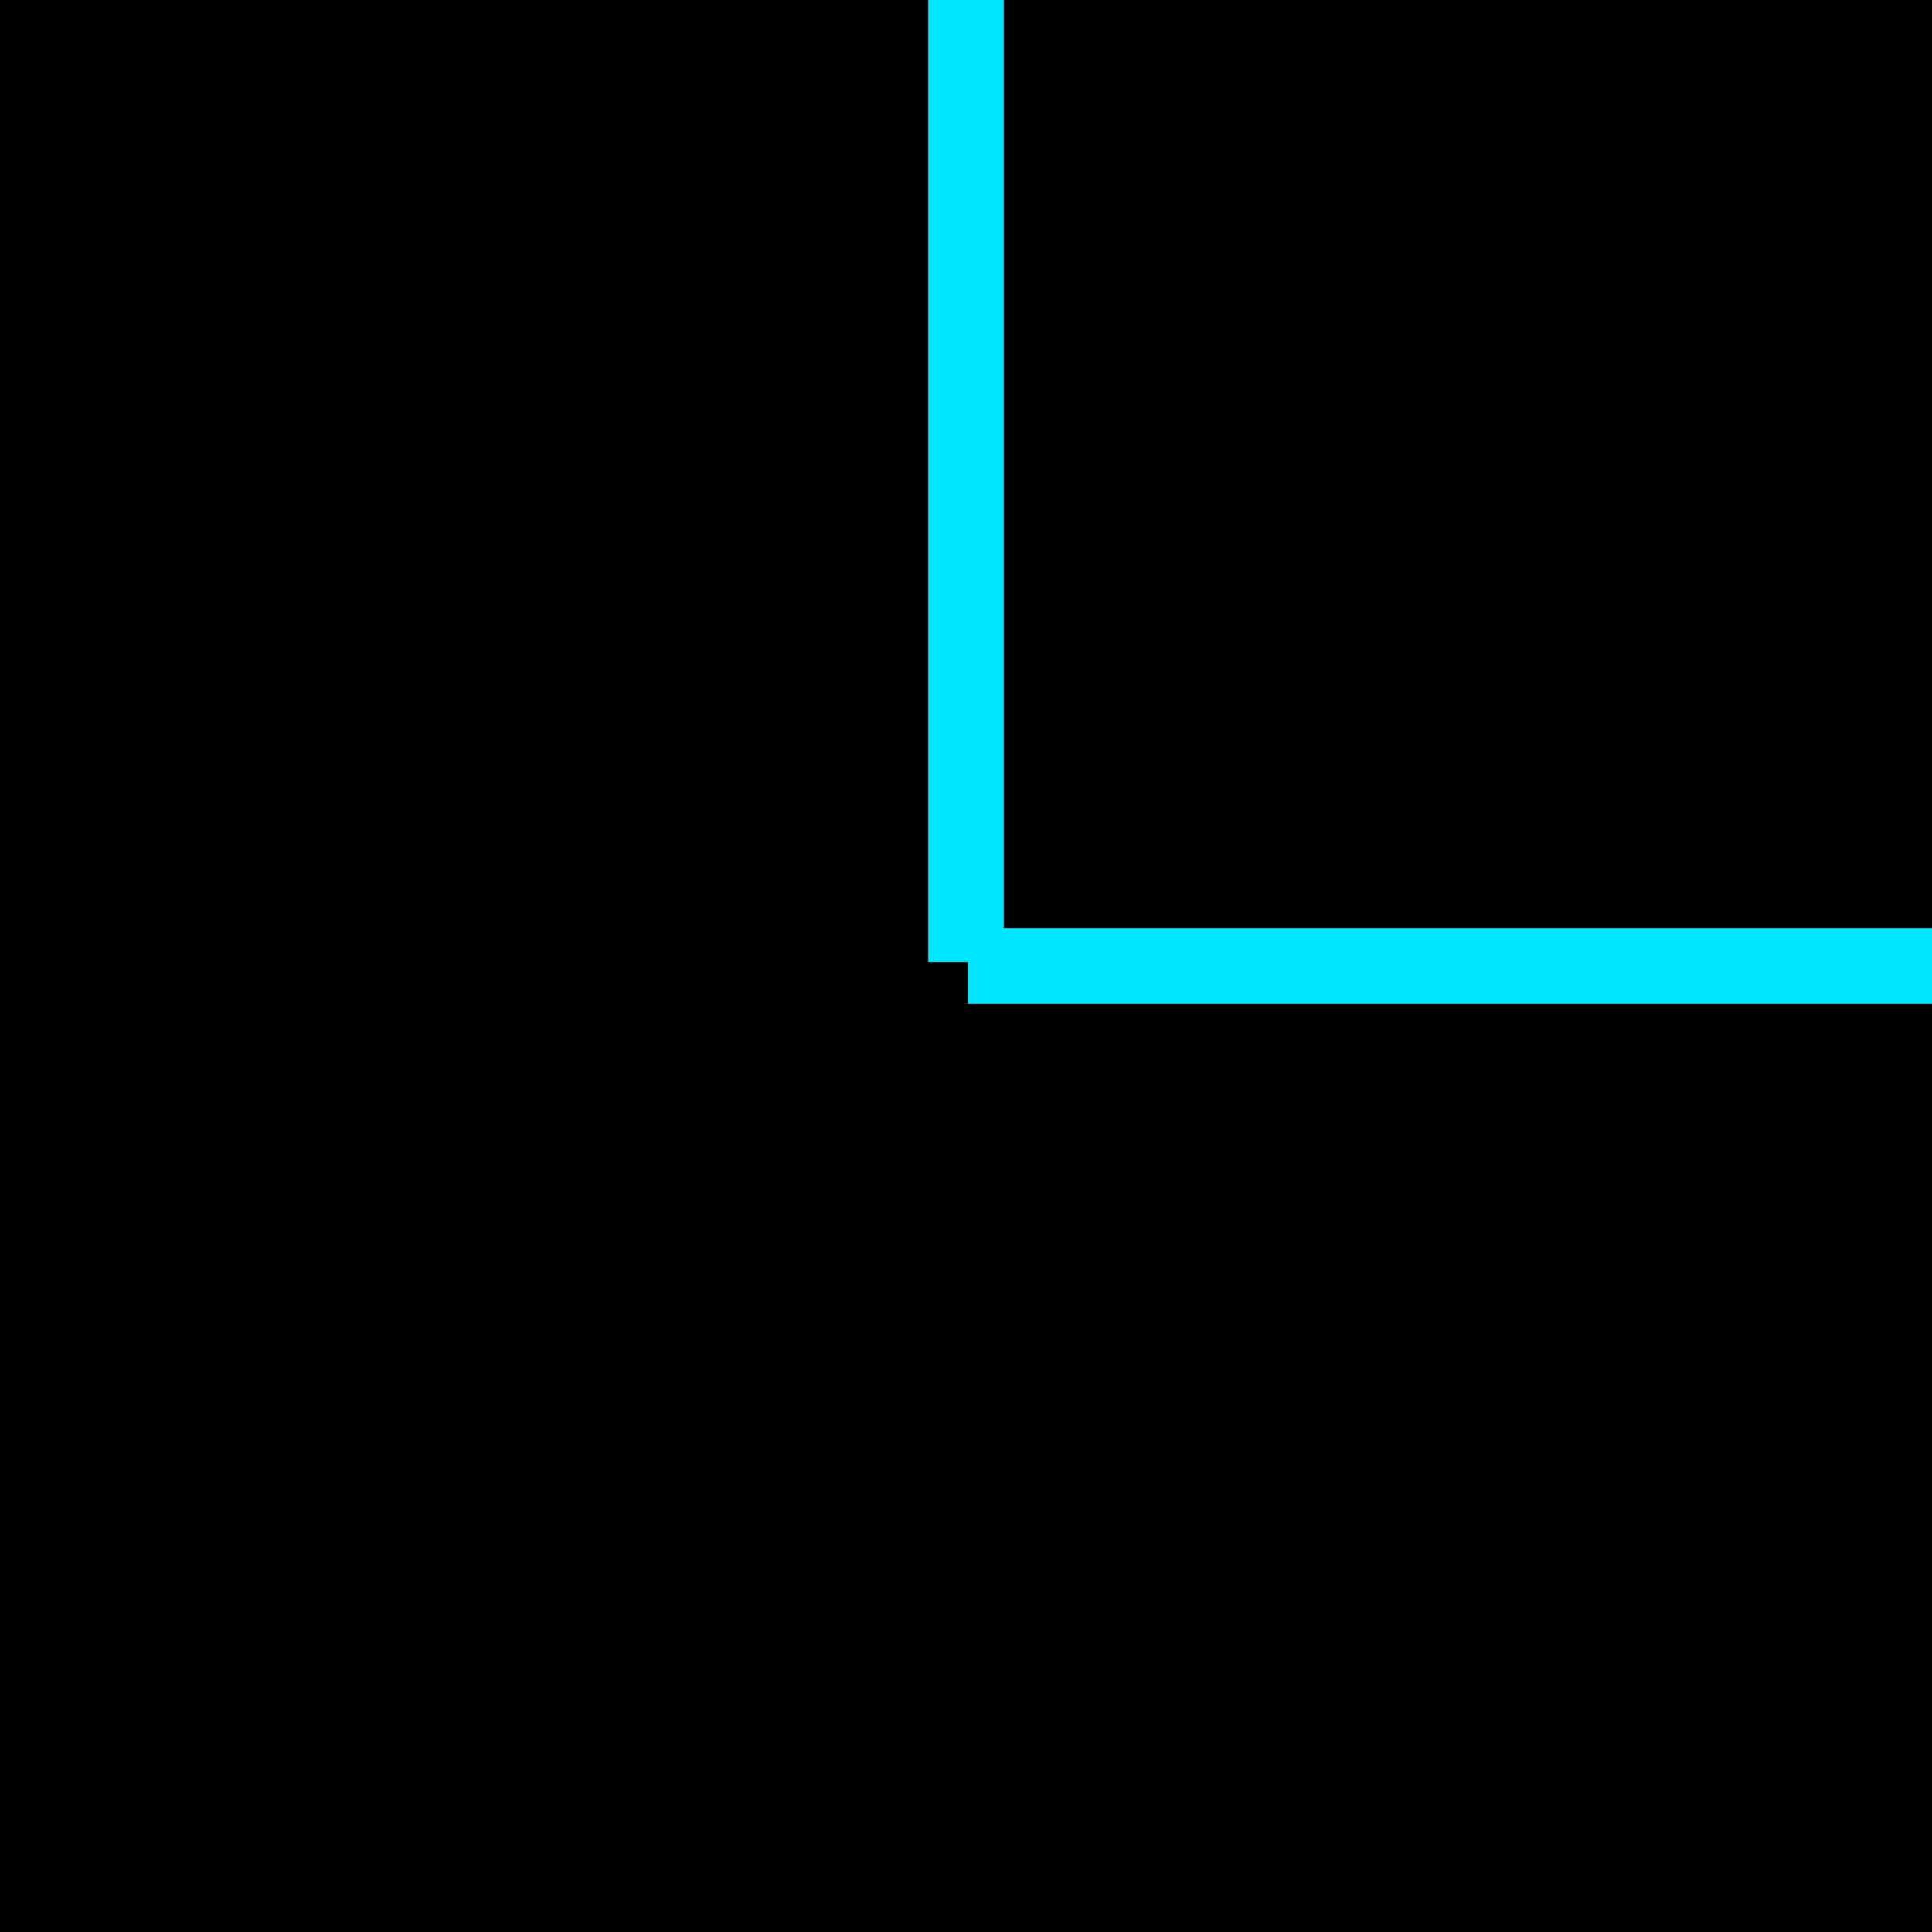
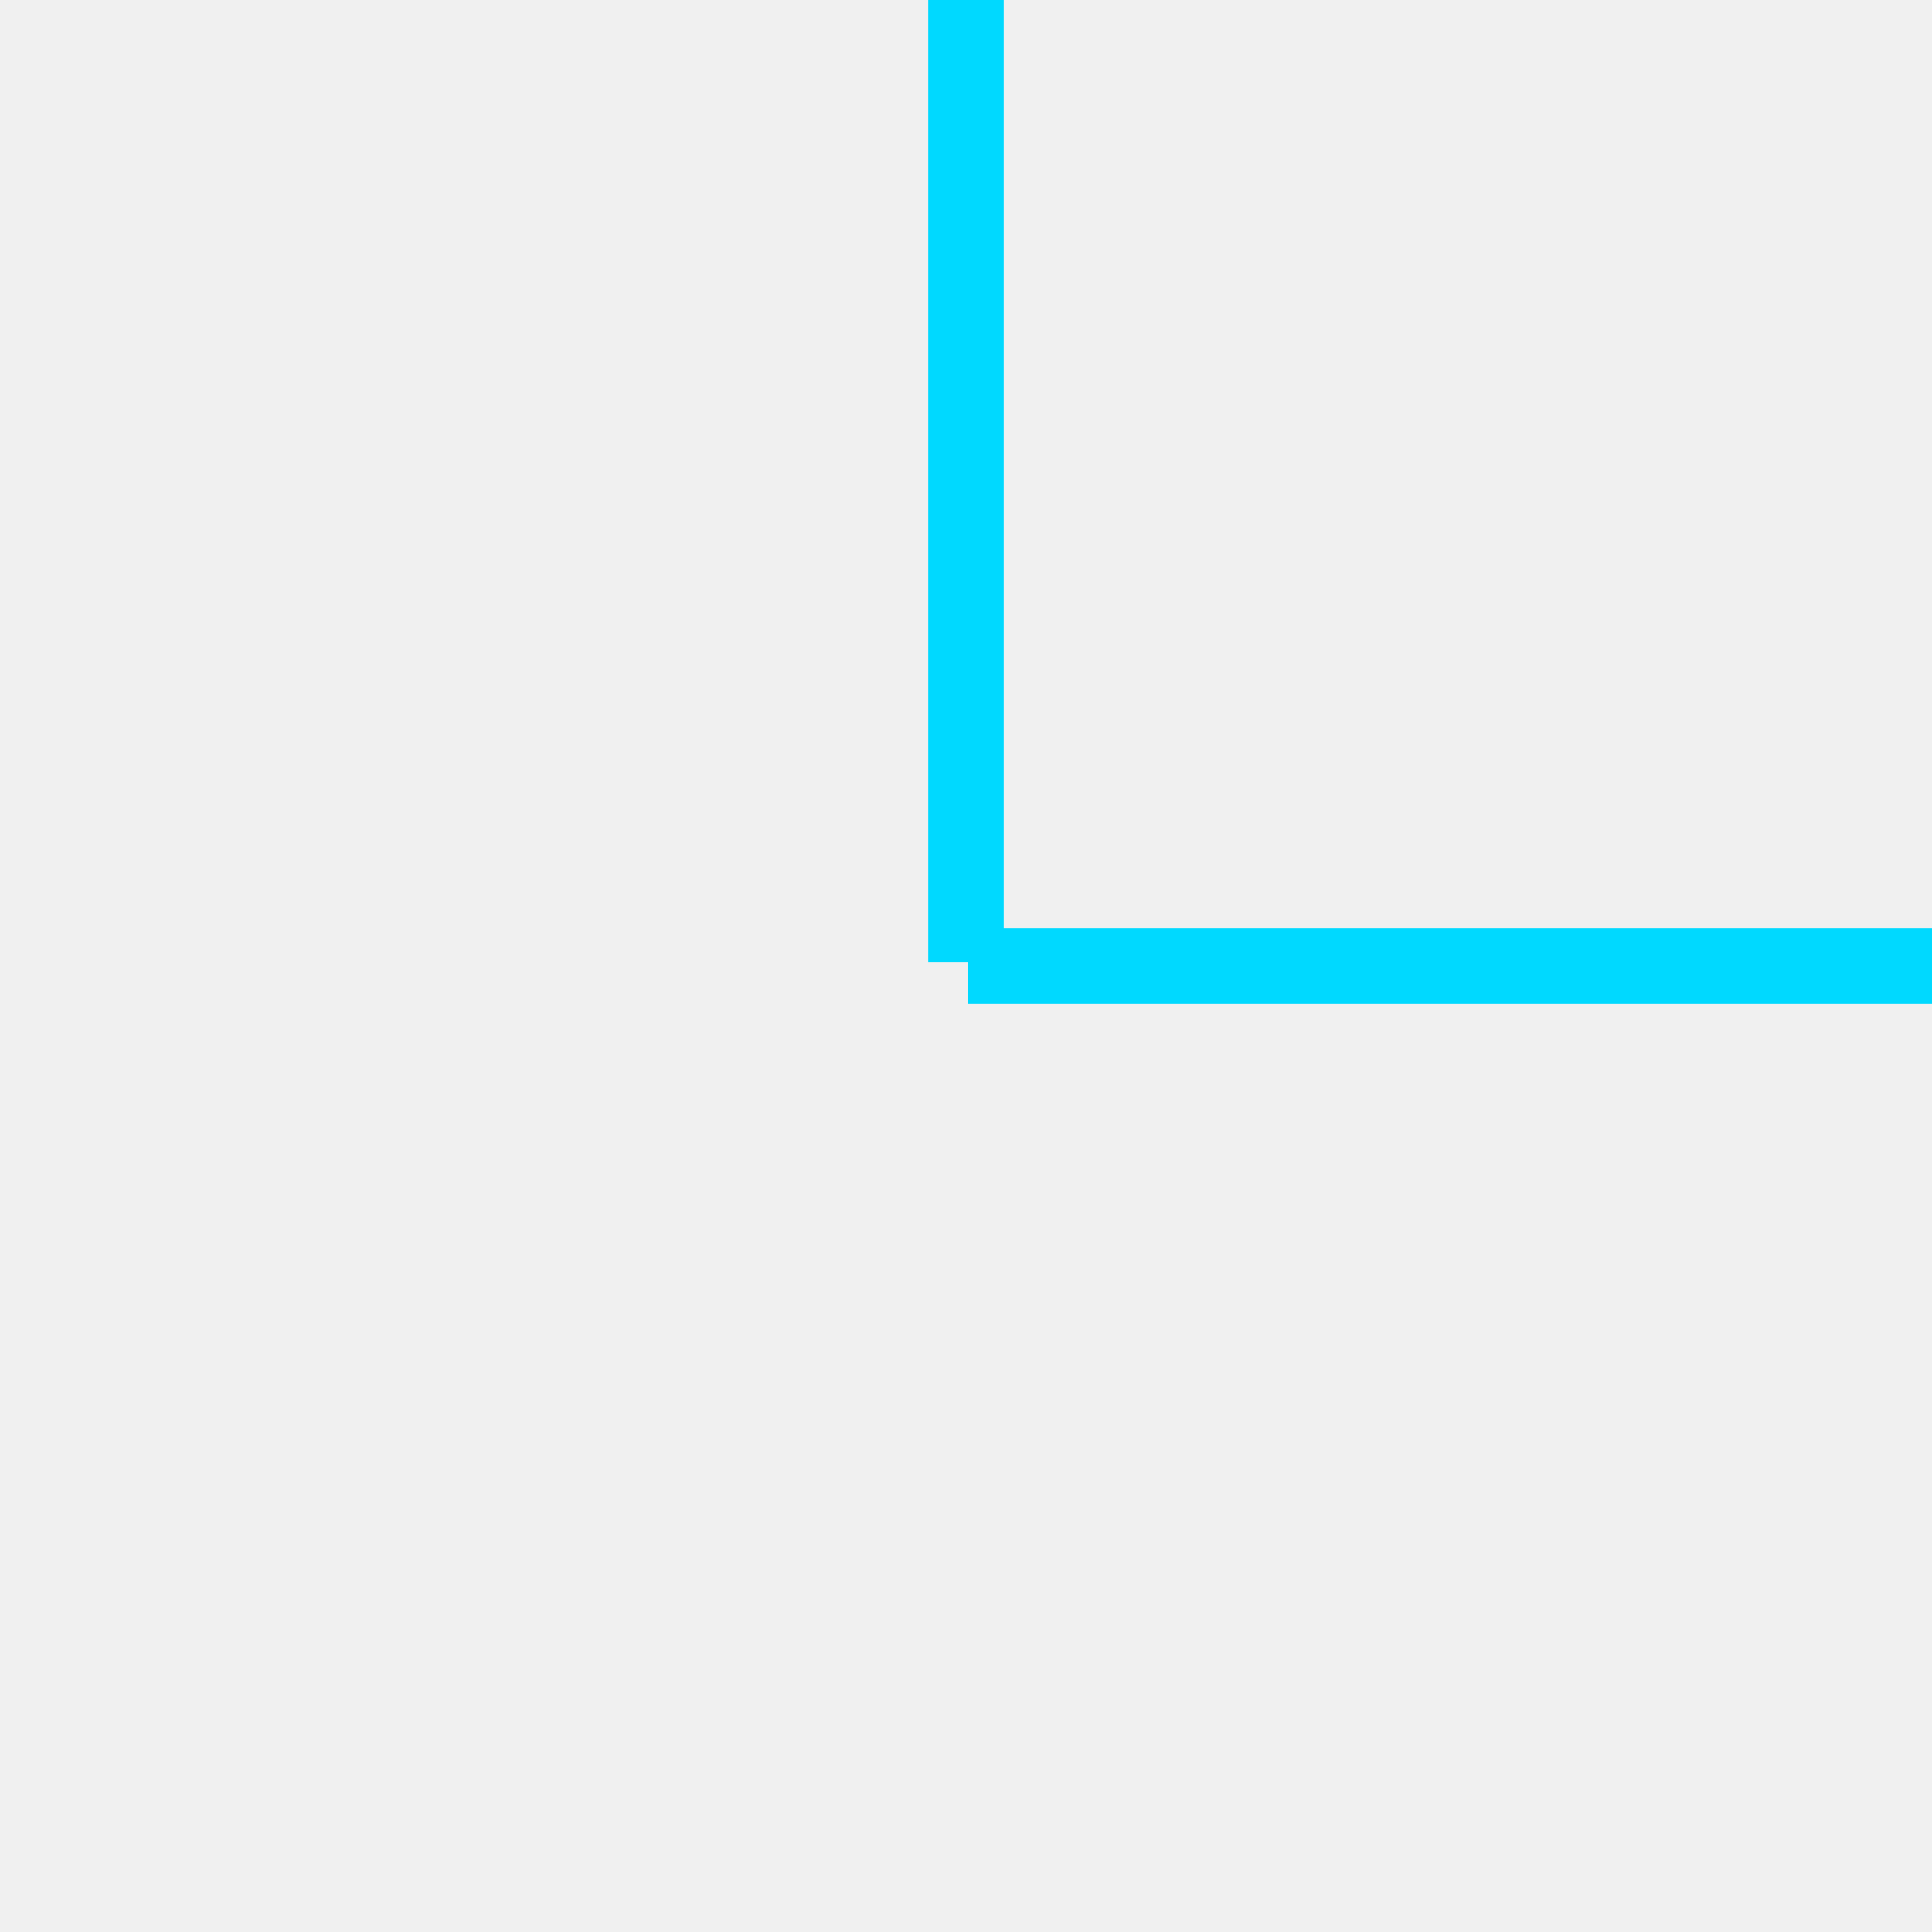
<svg xmlns="http://www.w3.org/2000/svg" width="256" height="256" viewBox="0 0 256 256" fill="none">
-   <g clip-path="url(#clip0_22_13)">
-     <rect width="256" height="256" fill="black" />
-     <path d="M128 -0.5V127.5" stroke="#00E6FF" stroke-width="10" />
-     <path d="M256.255 128L128.255 128" stroke="#00E6FF" stroke-width="10" />
+   <g clip-path="url(#clip0_0_14)">
+     <path d="M128 -0.5V127.5" stroke="#00D9FF" stroke-width="10" />
+     <path d="M256.255 128L128.255 128" stroke="#00D9FF" stroke-width="10" />
  </g>
  <defs>
-     <clipPath id="clip0_22_13">
+     <clipPath id="clip0_0_14">
      <rect width="256" height="256" fill="white" />
    </clipPath>
  </defs>
</svg>
